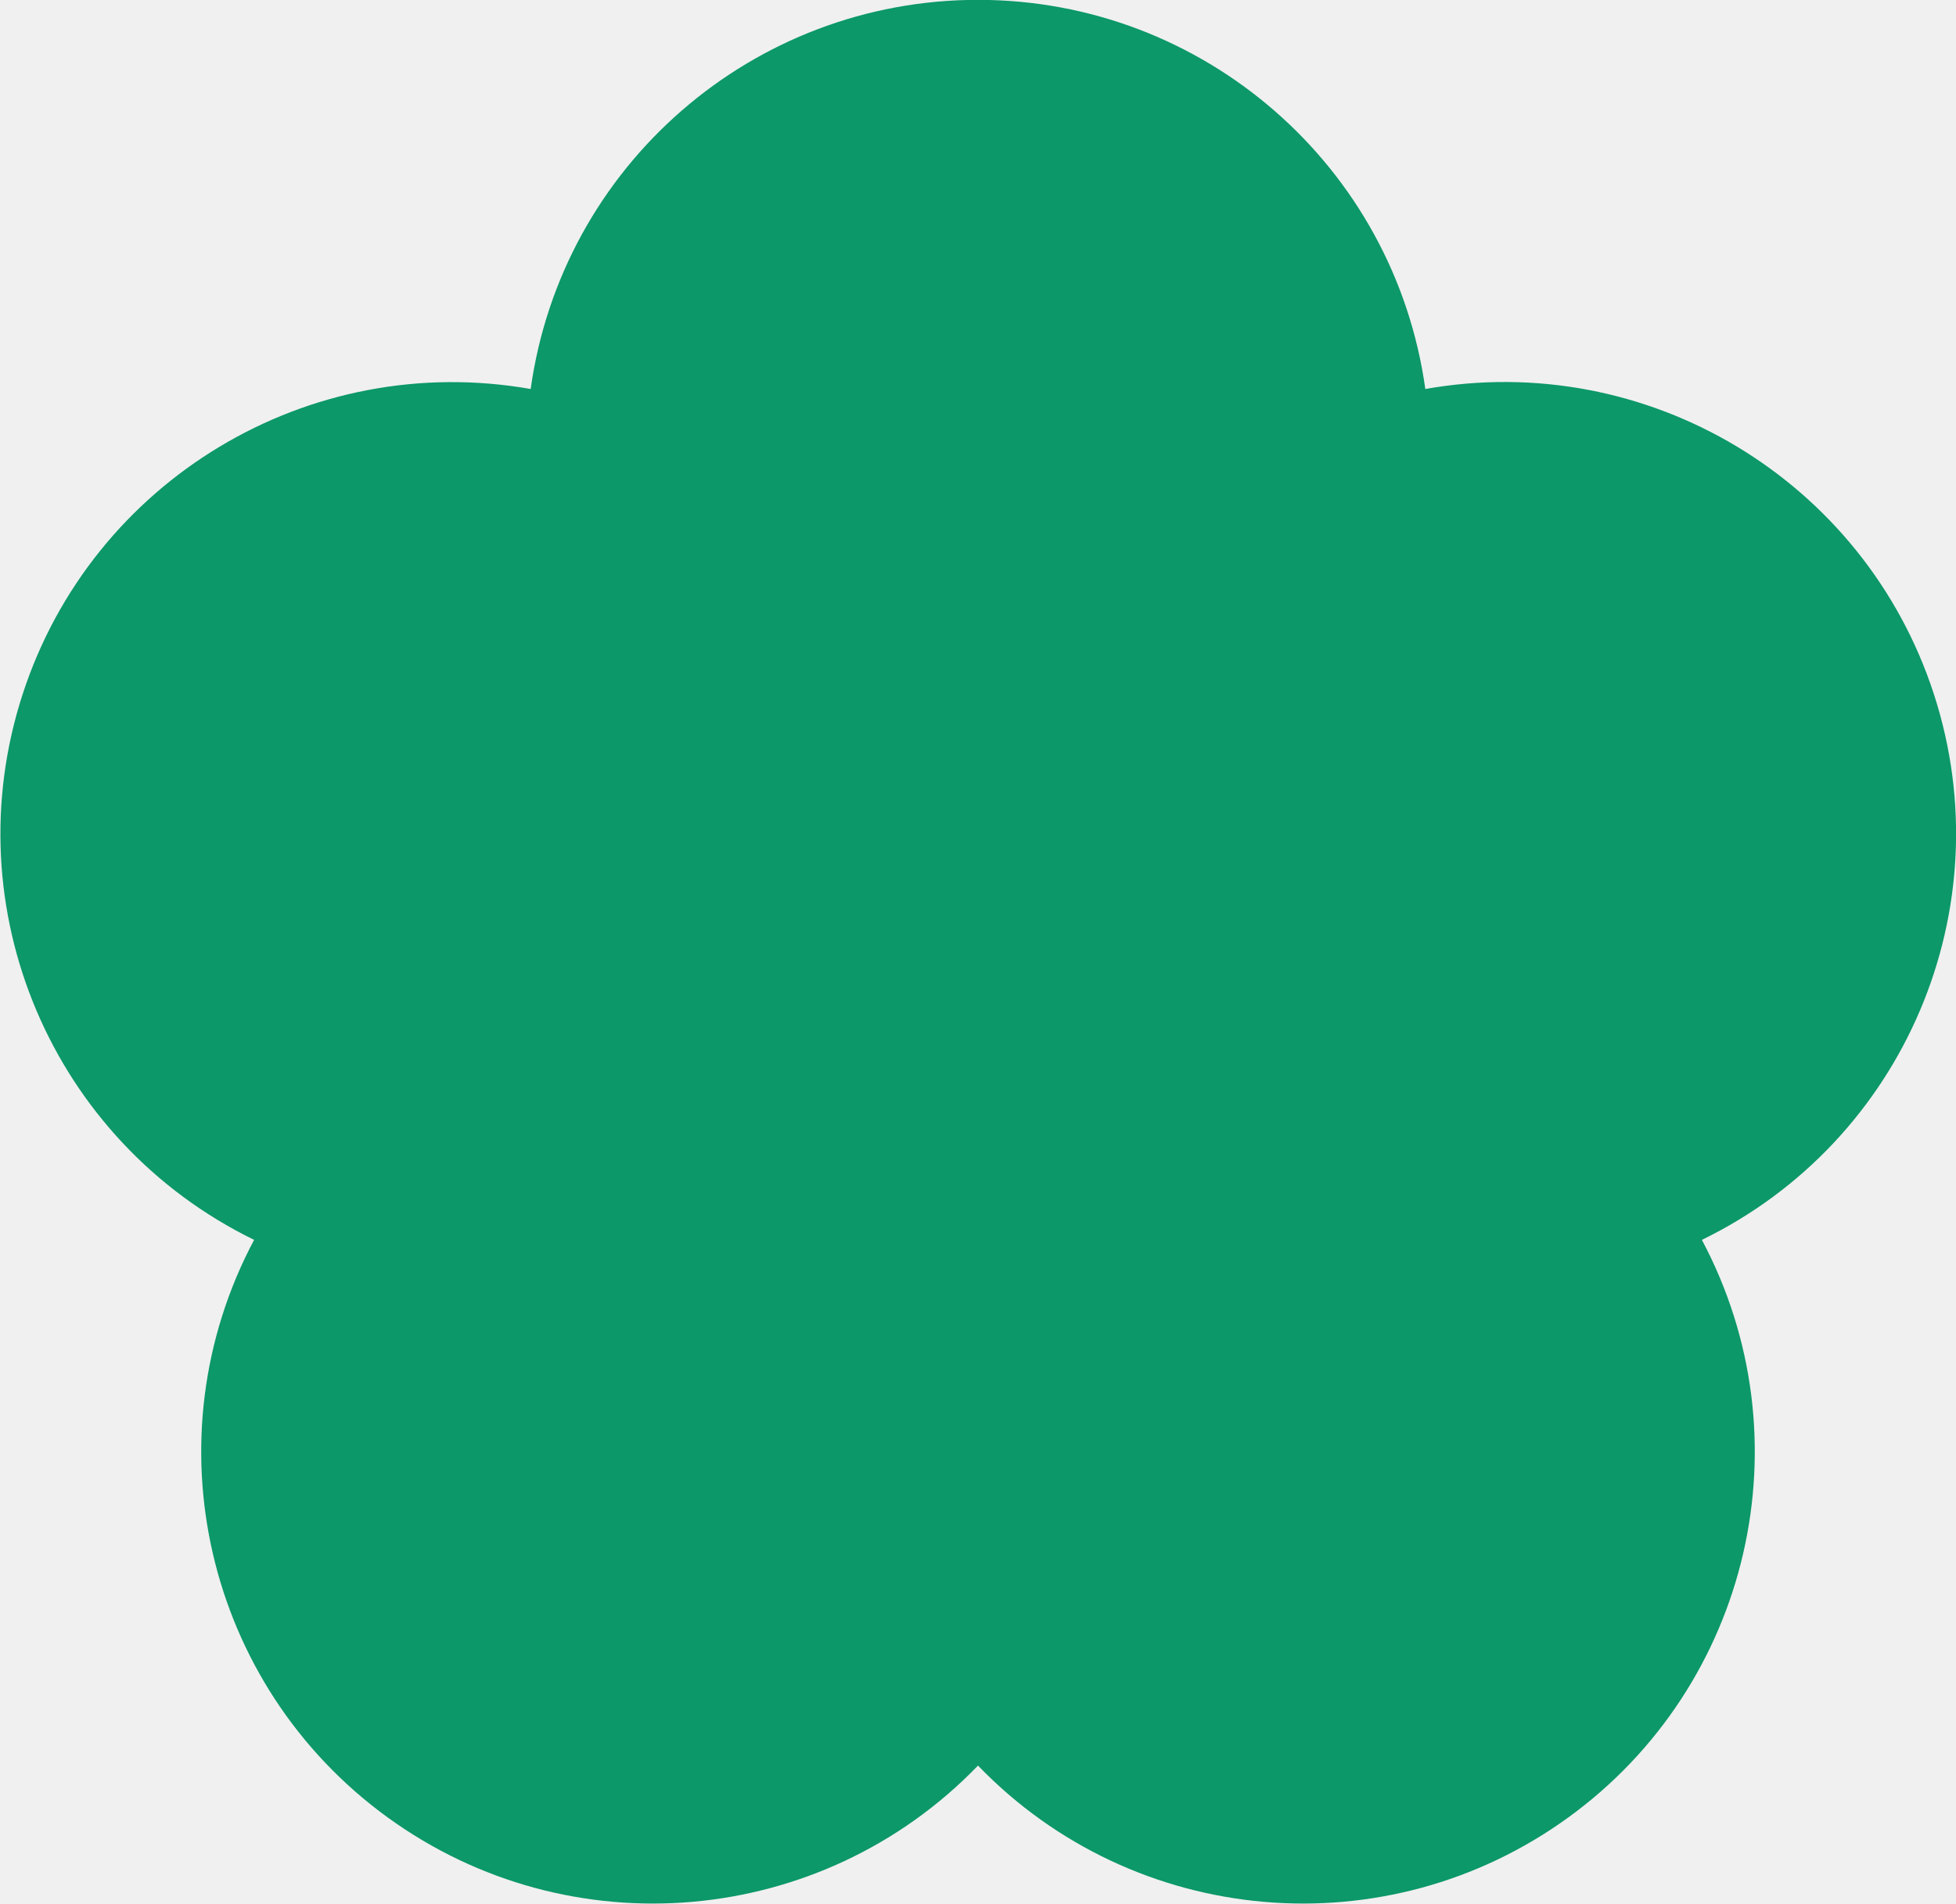
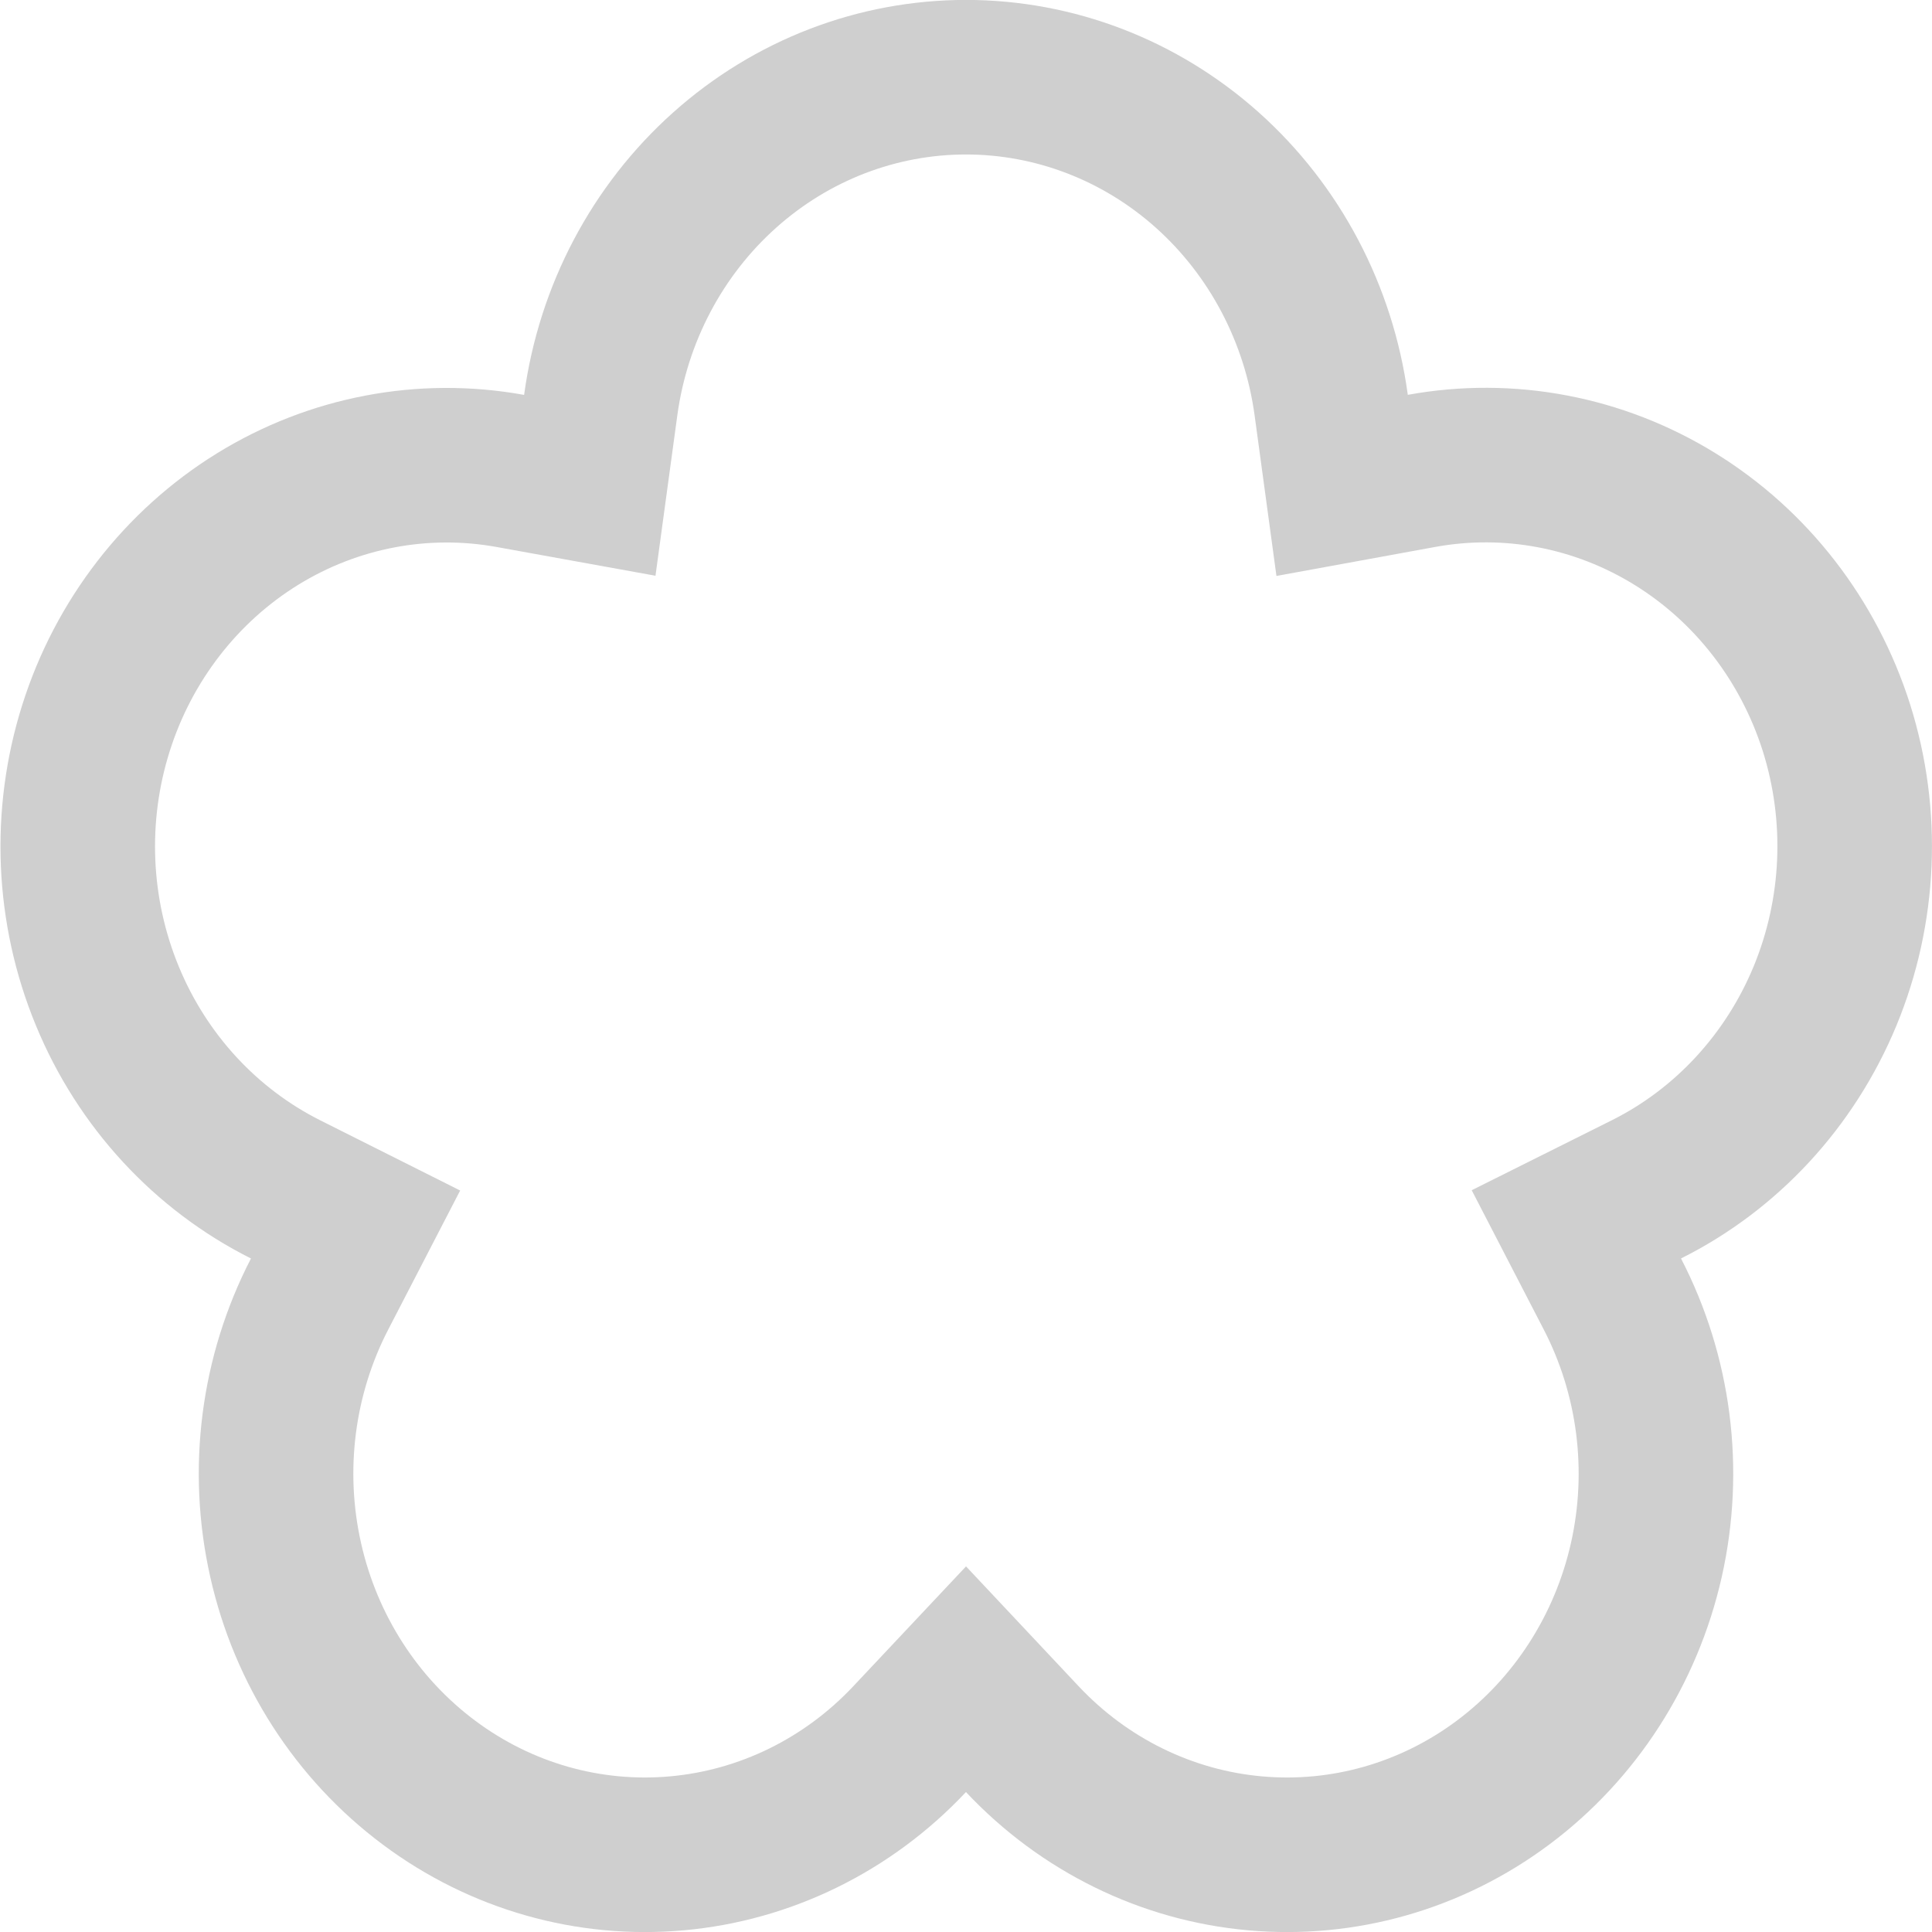
- <svg xmlns="http://www.w3.org/2000/svg" id="flower" width="23" height="22.387" viewBox="0 0 23 22.387">
-   <path id="flower-shape-1" d="M11.5,20.765a5.312,5.312,0,0,1-8.512-6.183A5.313,5.313,0,0,1,6.24,4.575a5.311,5.311,0,0,1,10.52,0,5.312,5.312,0,0,1,3.252,10.007A5.312,5.312,0,0,1,11.5,20.765Z" fill="#0c9869" />
-   <path id="flower-shape-2" d="M0,3.594A3.593,3.593,0,1,1,3.594,7.187,3.6,3.6,0,0,1,0,3.594Z" transform="translate(7.907 8.145)" fill="#0c9869" />
+ <svg xmlns="http://www.w3.org/2000/svg" width="25" height="25" viewBox="0 0 25 25" fill="none">
+   <g clip-path="url(#clip0_139_44)">
+     <rect width="25" height="25" fill="white" />
+     <path d="M13.228 22.504L12.5 21.729L11.771 22.504C10.969 23.358 9.899 23.88 8.76 23.982C7.621 24.085 6.481 23.762 5.551 23.067C4.619 22.372 3.957 21.349 3.696 20.185C3.434 19.019 3.591 17.797 4.136 16.744L4.601 15.845L3.696 15.391C2.664 14.873 1.842 13.987 1.389 12.888C0.935 11.789 0.883 10.557 1.242 9.421C1.601 8.285 2.346 7.327 3.331 6.718C4.316 6.11 5.478 5.89 6.604 6.094L7.632 6.28L7.773 5.244C7.934 4.059 8.506 2.979 9.377 2.201C10.247 1.423 11.356 0.999 12.5 0.999C13.643 0.999 14.753 1.423 15.623 2.201C16.493 2.979 17.065 4.059 17.226 5.244L17.367 6.281L18.396 6.093C19.523 5.888 20.686 6.107 21.672 6.715C22.659 7.323 23.404 8.282 23.764 9.418C24.123 10.556 24.07 11.789 23.616 12.888C23.161 13.987 22.338 14.874 21.305 15.39L20.398 15.843L20.864 16.744C21.409 17.797 21.566 19.019 21.304 20.185C21.042 21.349 20.38 22.372 19.449 23.067C18.518 23.762 17.378 24.085 16.239 23.982C15.1 23.88 14.03 23.358 13.228 22.504Z" fill="white" stroke="#CFCFCF" stroke-width="2" />
+   </g>
+   <defs>
+     <clipPath id="clip0_139_44">
+       <rect width="25" height="25" fill="white" />
+     </clipPath>
+   </defs>
</svg>
